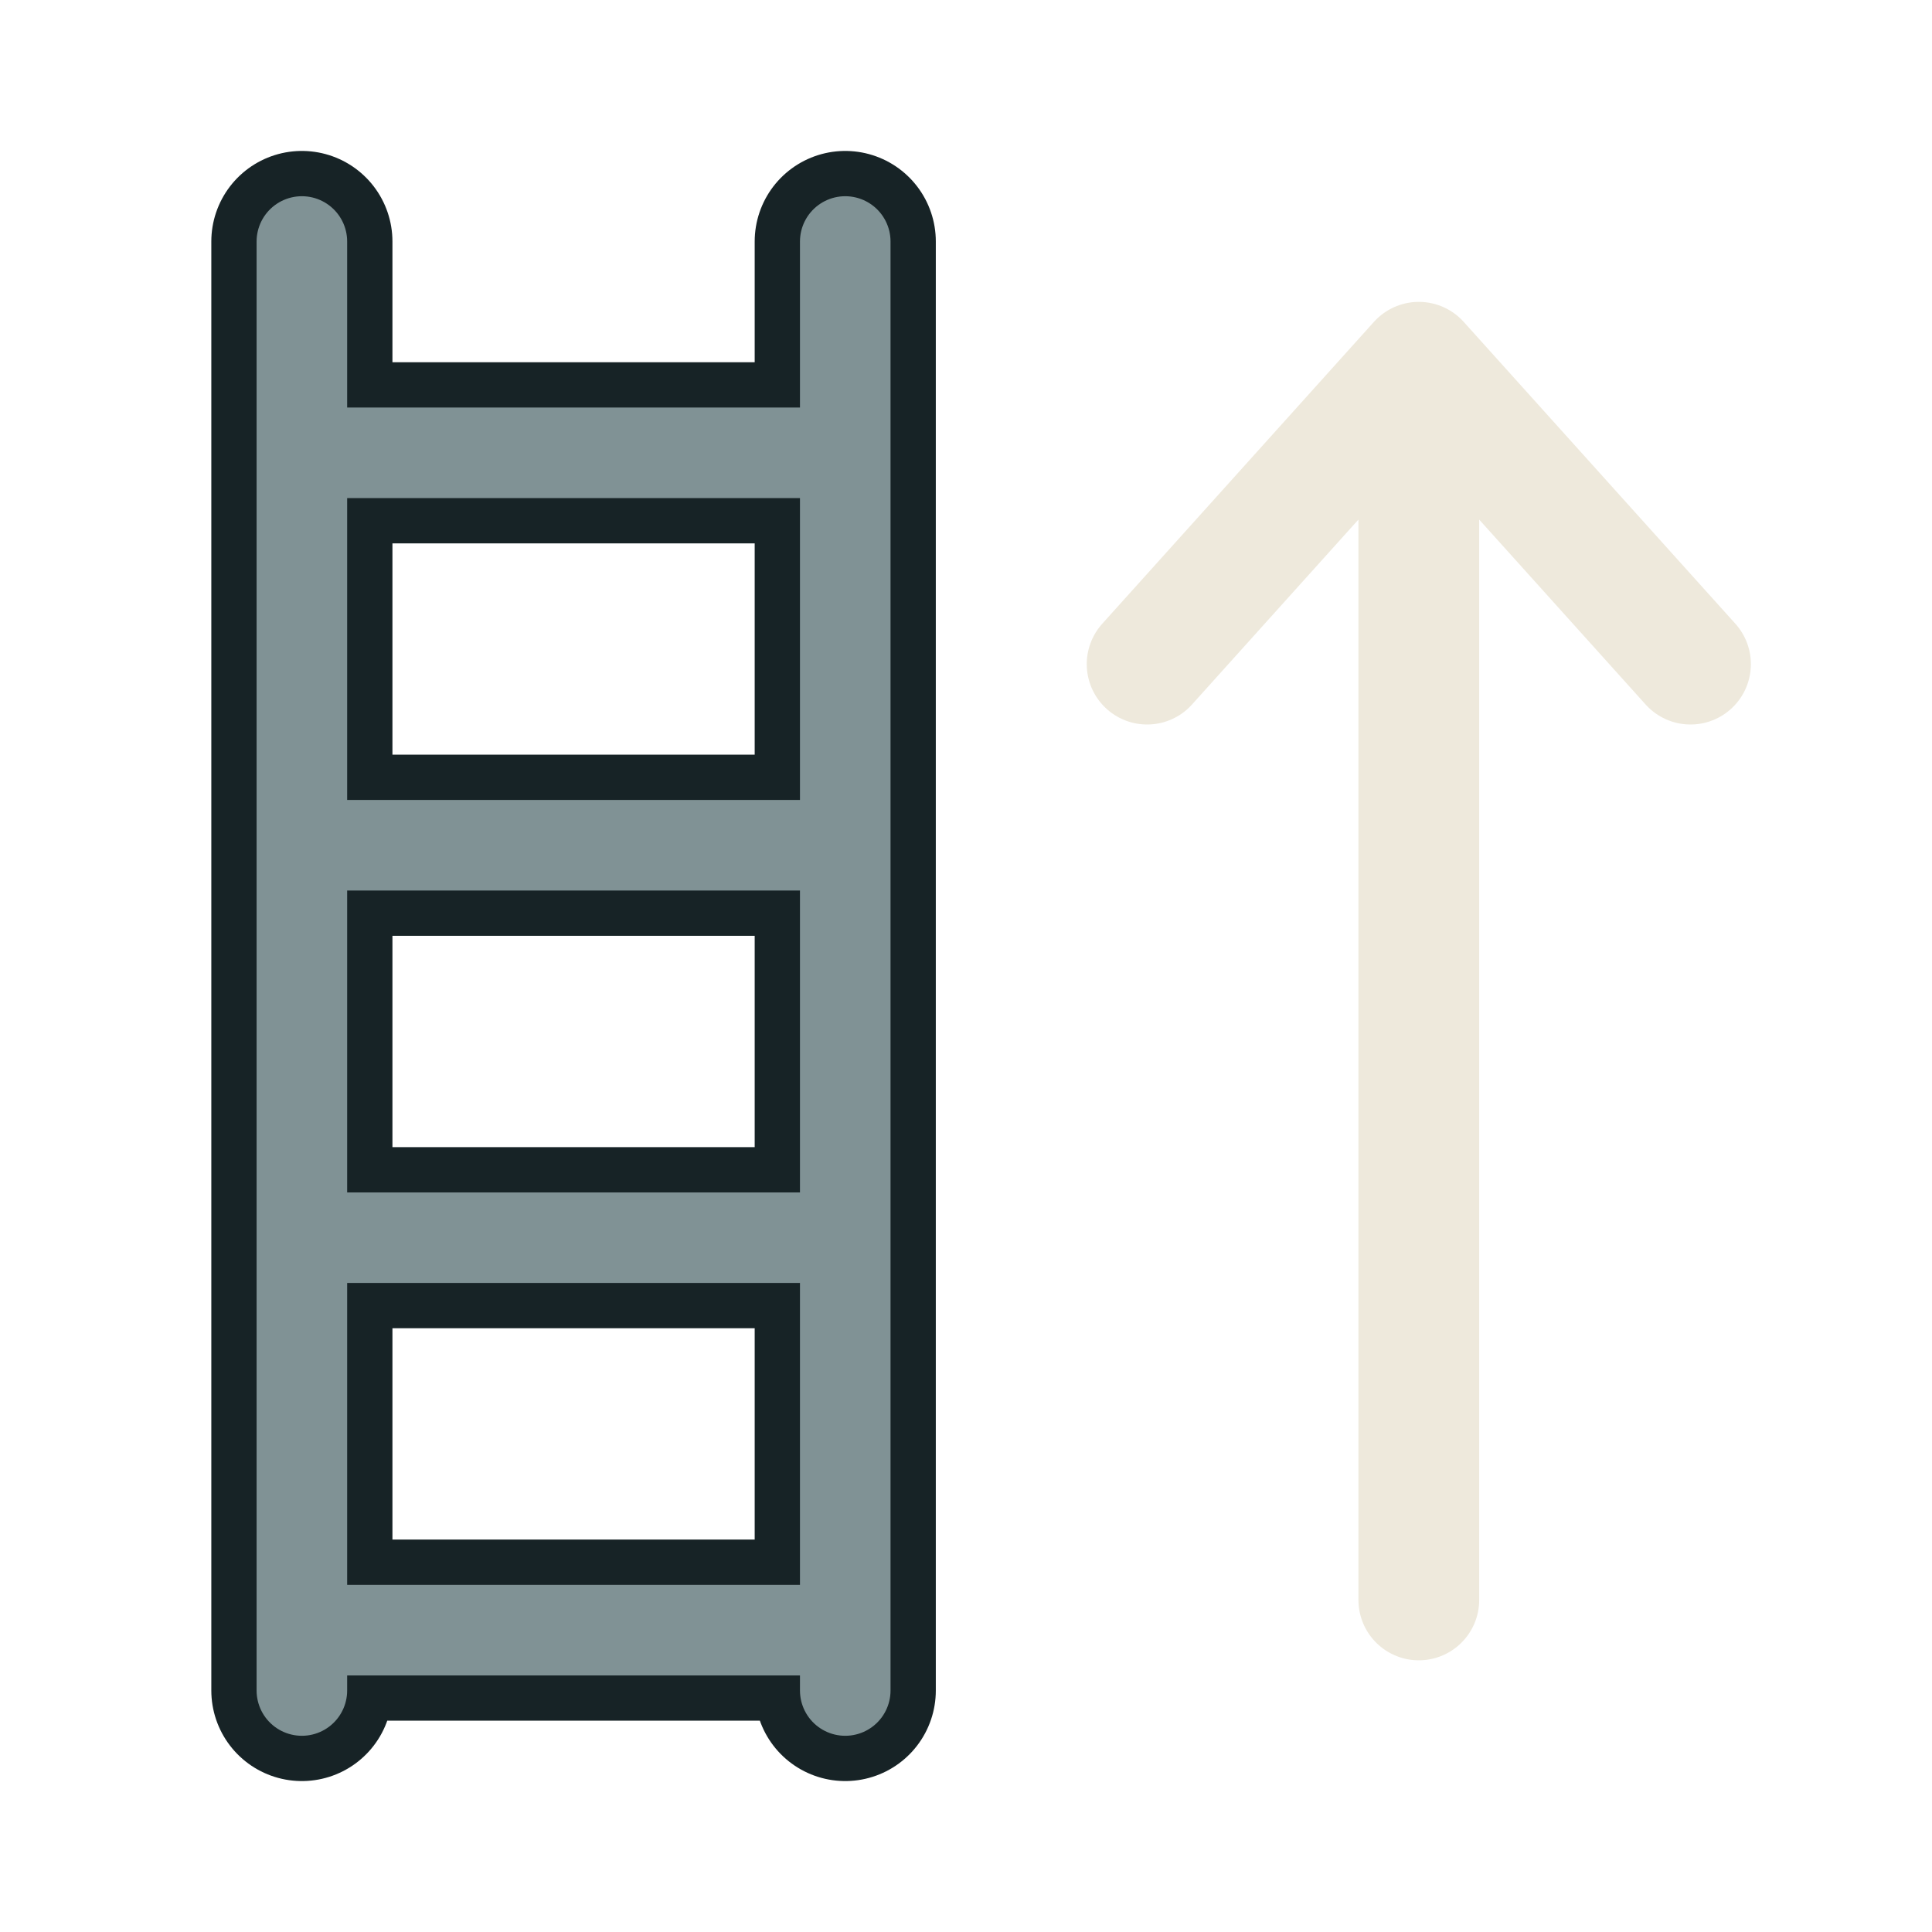
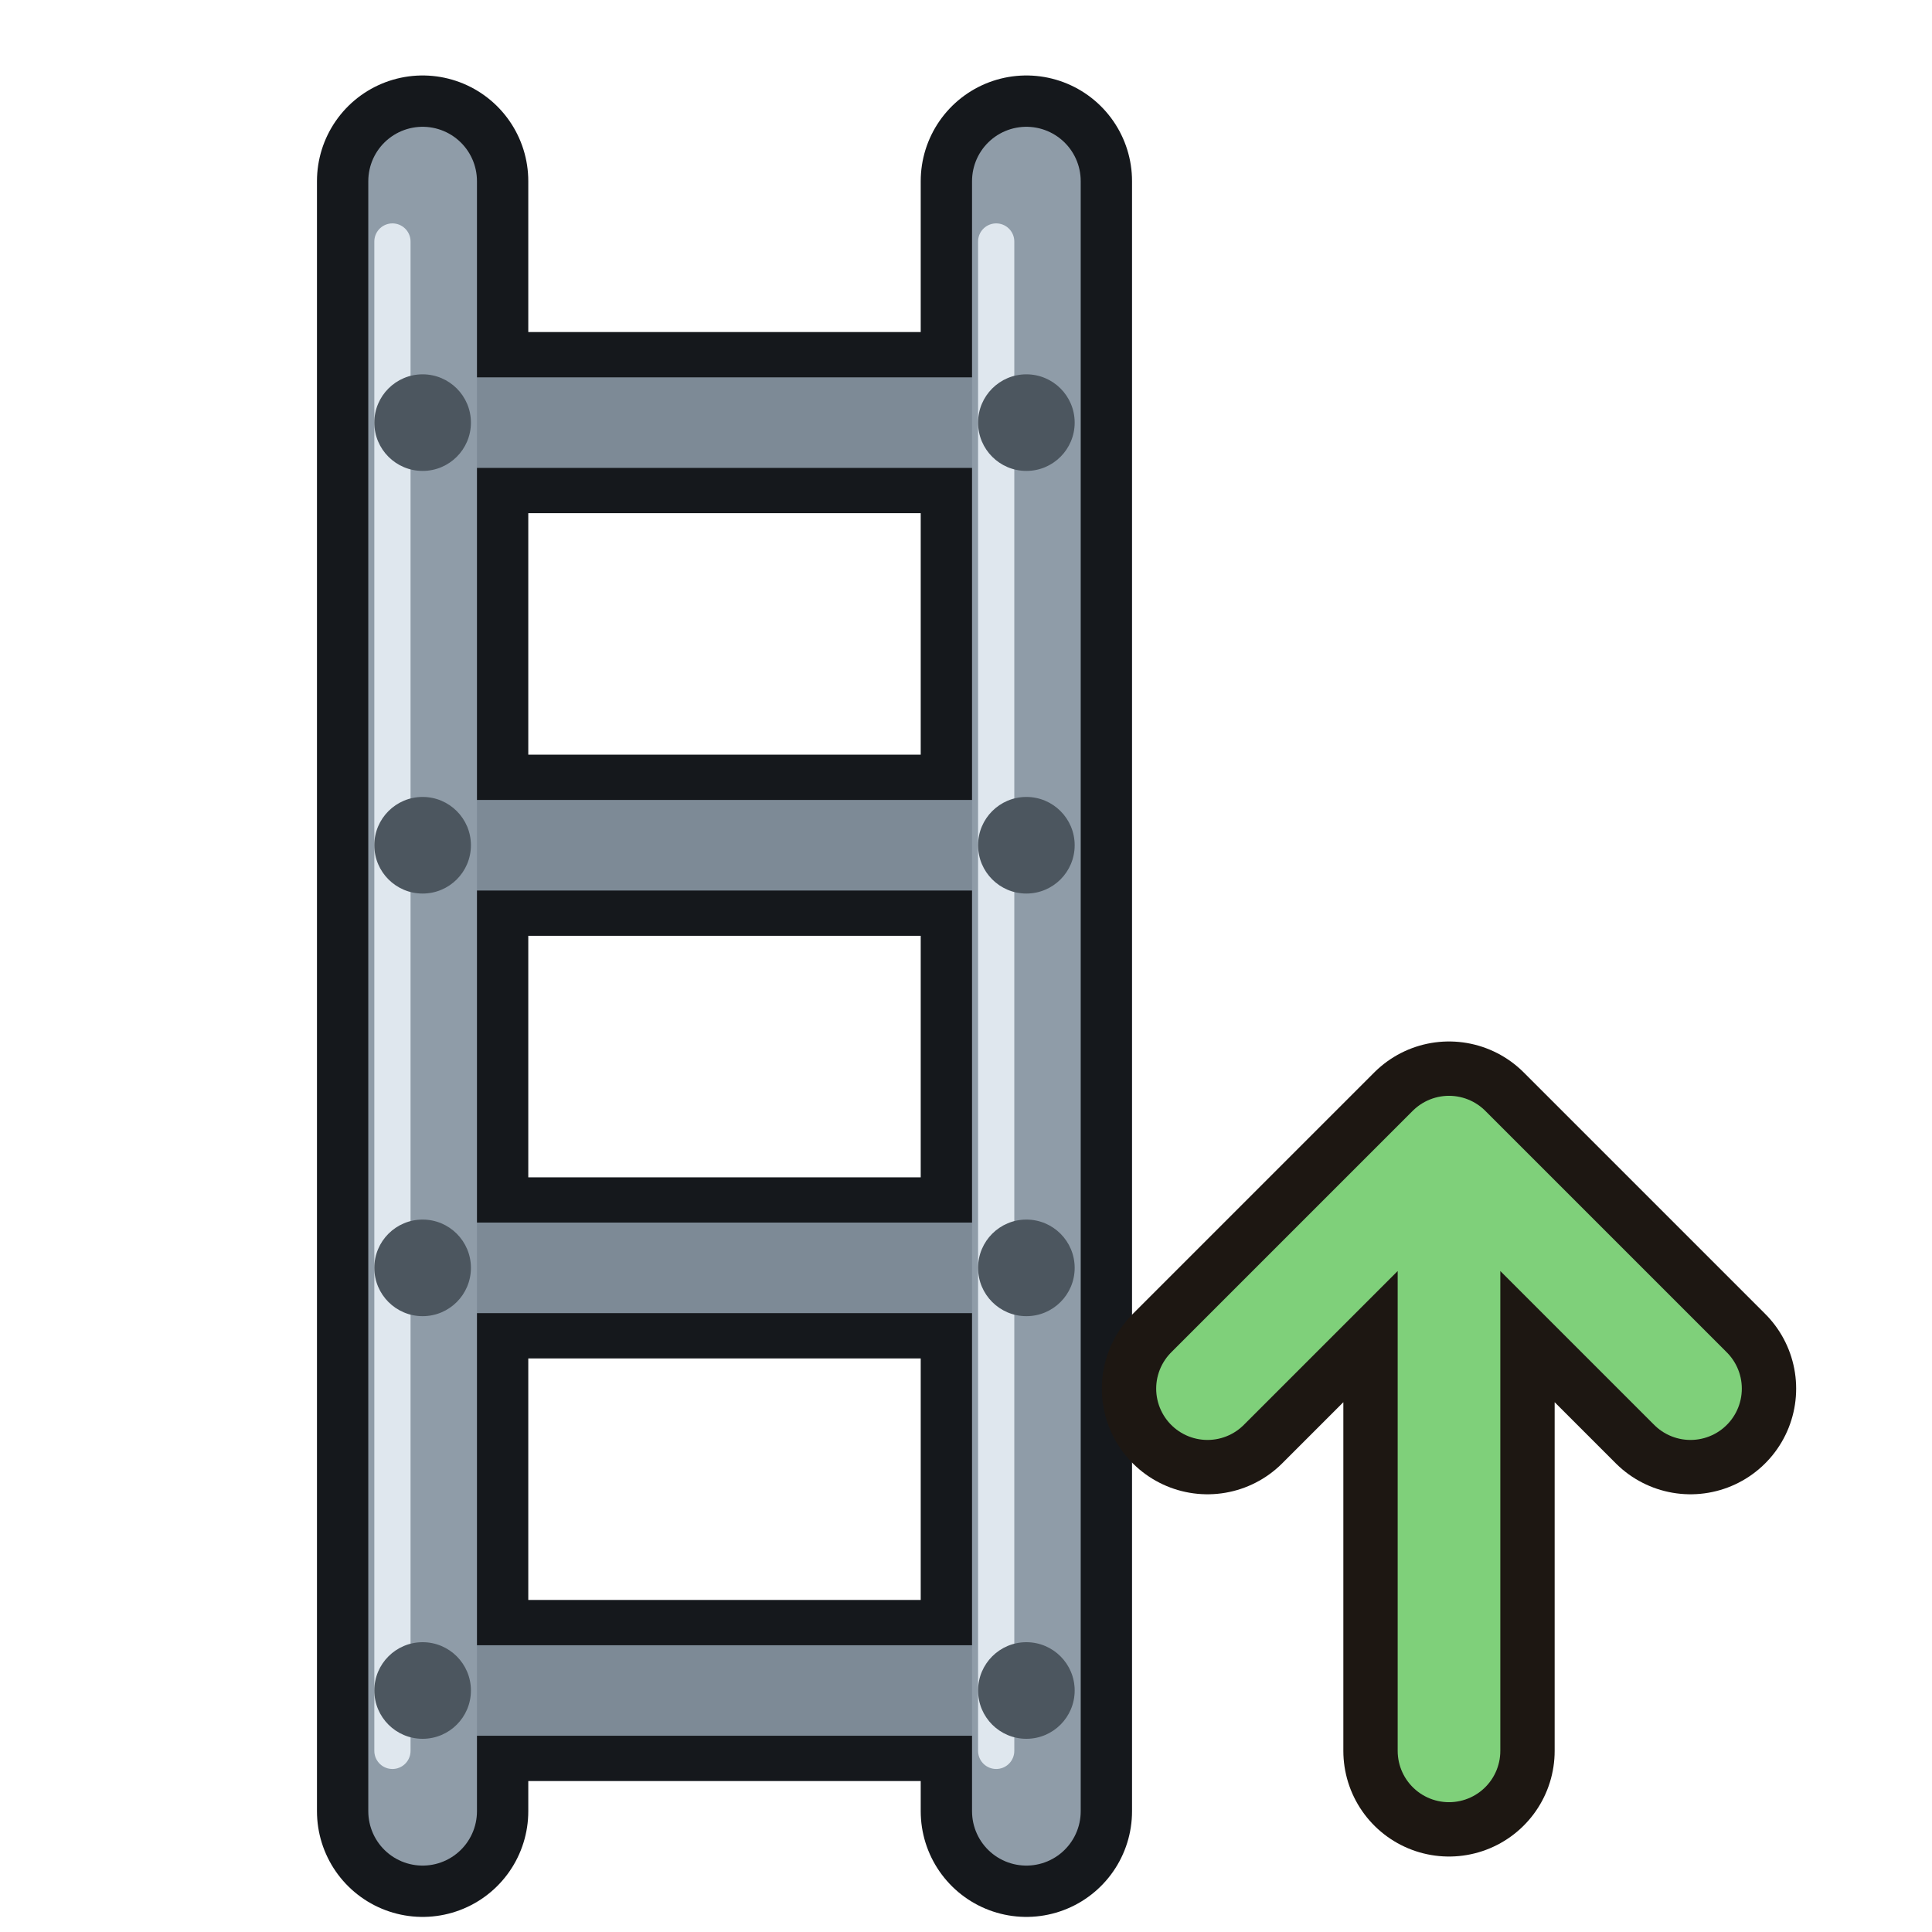
<svg xmlns="http://www.w3.org/2000/svg" width="64" height="64" viewBox="0 0 64 64">
-   <g stroke-linejoin="round" stroke-linecap="round">
-     <path d="M10 8V56M28 8V56M10 15H28M10 28H28M10 41H28M10 54H28" fill="none" stroke="#172326" stroke-width="6" />
-     <path d="M10 8V56M28 8V56M10 15H28M10 28H28M10 41H28M10 54H28" fill="none" stroke="#809295" stroke-width="3" />
-     <path d="M47 53V12M38 22L47 12L56 22" fill="none" stroke="#eee9dc" stroke-width="4" />
+   <path d="M14 60V6M34 60V6" fill="none" stroke="#15181c" stroke-width="7" stroke-linecap="round" />
+   <g stroke-linecap="round">
+     <path d="M14 14h20M14 28h20M14 42h20M14 56h20" stroke="#15181c" stroke-width="6" />
+     <path d="M14 14h20M14 28h20M14 42h20M14 56h20" stroke="#7d8a96" stroke-width="3" />
+     <path d="M14 60V6M34 60V6" stroke="#8f9ca8" stroke-width="3.6" />
+     <path d="M13 8v50M33 8v50" stroke="#dfe7ee" stroke-width="1.2" />
  </g>
+   <g fill="#4c565f">
+     <circle cx="14" cy="14" r="1.6" />
+     <circle cx="34" cy="14" r="1.6" />
+     <circle cx="14" cy="28" r="1.6" />
+     <circle cx="34" cy="28" r="1.6" />
+     <circle cx="14" cy="42" r="1.6" />
+     <circle cx="34" cy="42" r="1.6" />
+     <circle cx="14" cy="56" r="1.6" />
+     <circle cx="34" cy="56" r="1.6" />
+   </g>
+   <path d="M48 58V38M40 46l8-8 8 8" fill="none" stroke="#1d1712" stroke-width="7" stroke-linecap="round" stroke-linejoin="round" />
+   <path d="M48 58V38M40 46l8-8 8 8" fill="none" stroke="#7fd07a" stroke-width="3.4" stroke-linecap="round" stroke-linejoin="round" />
</svg>
